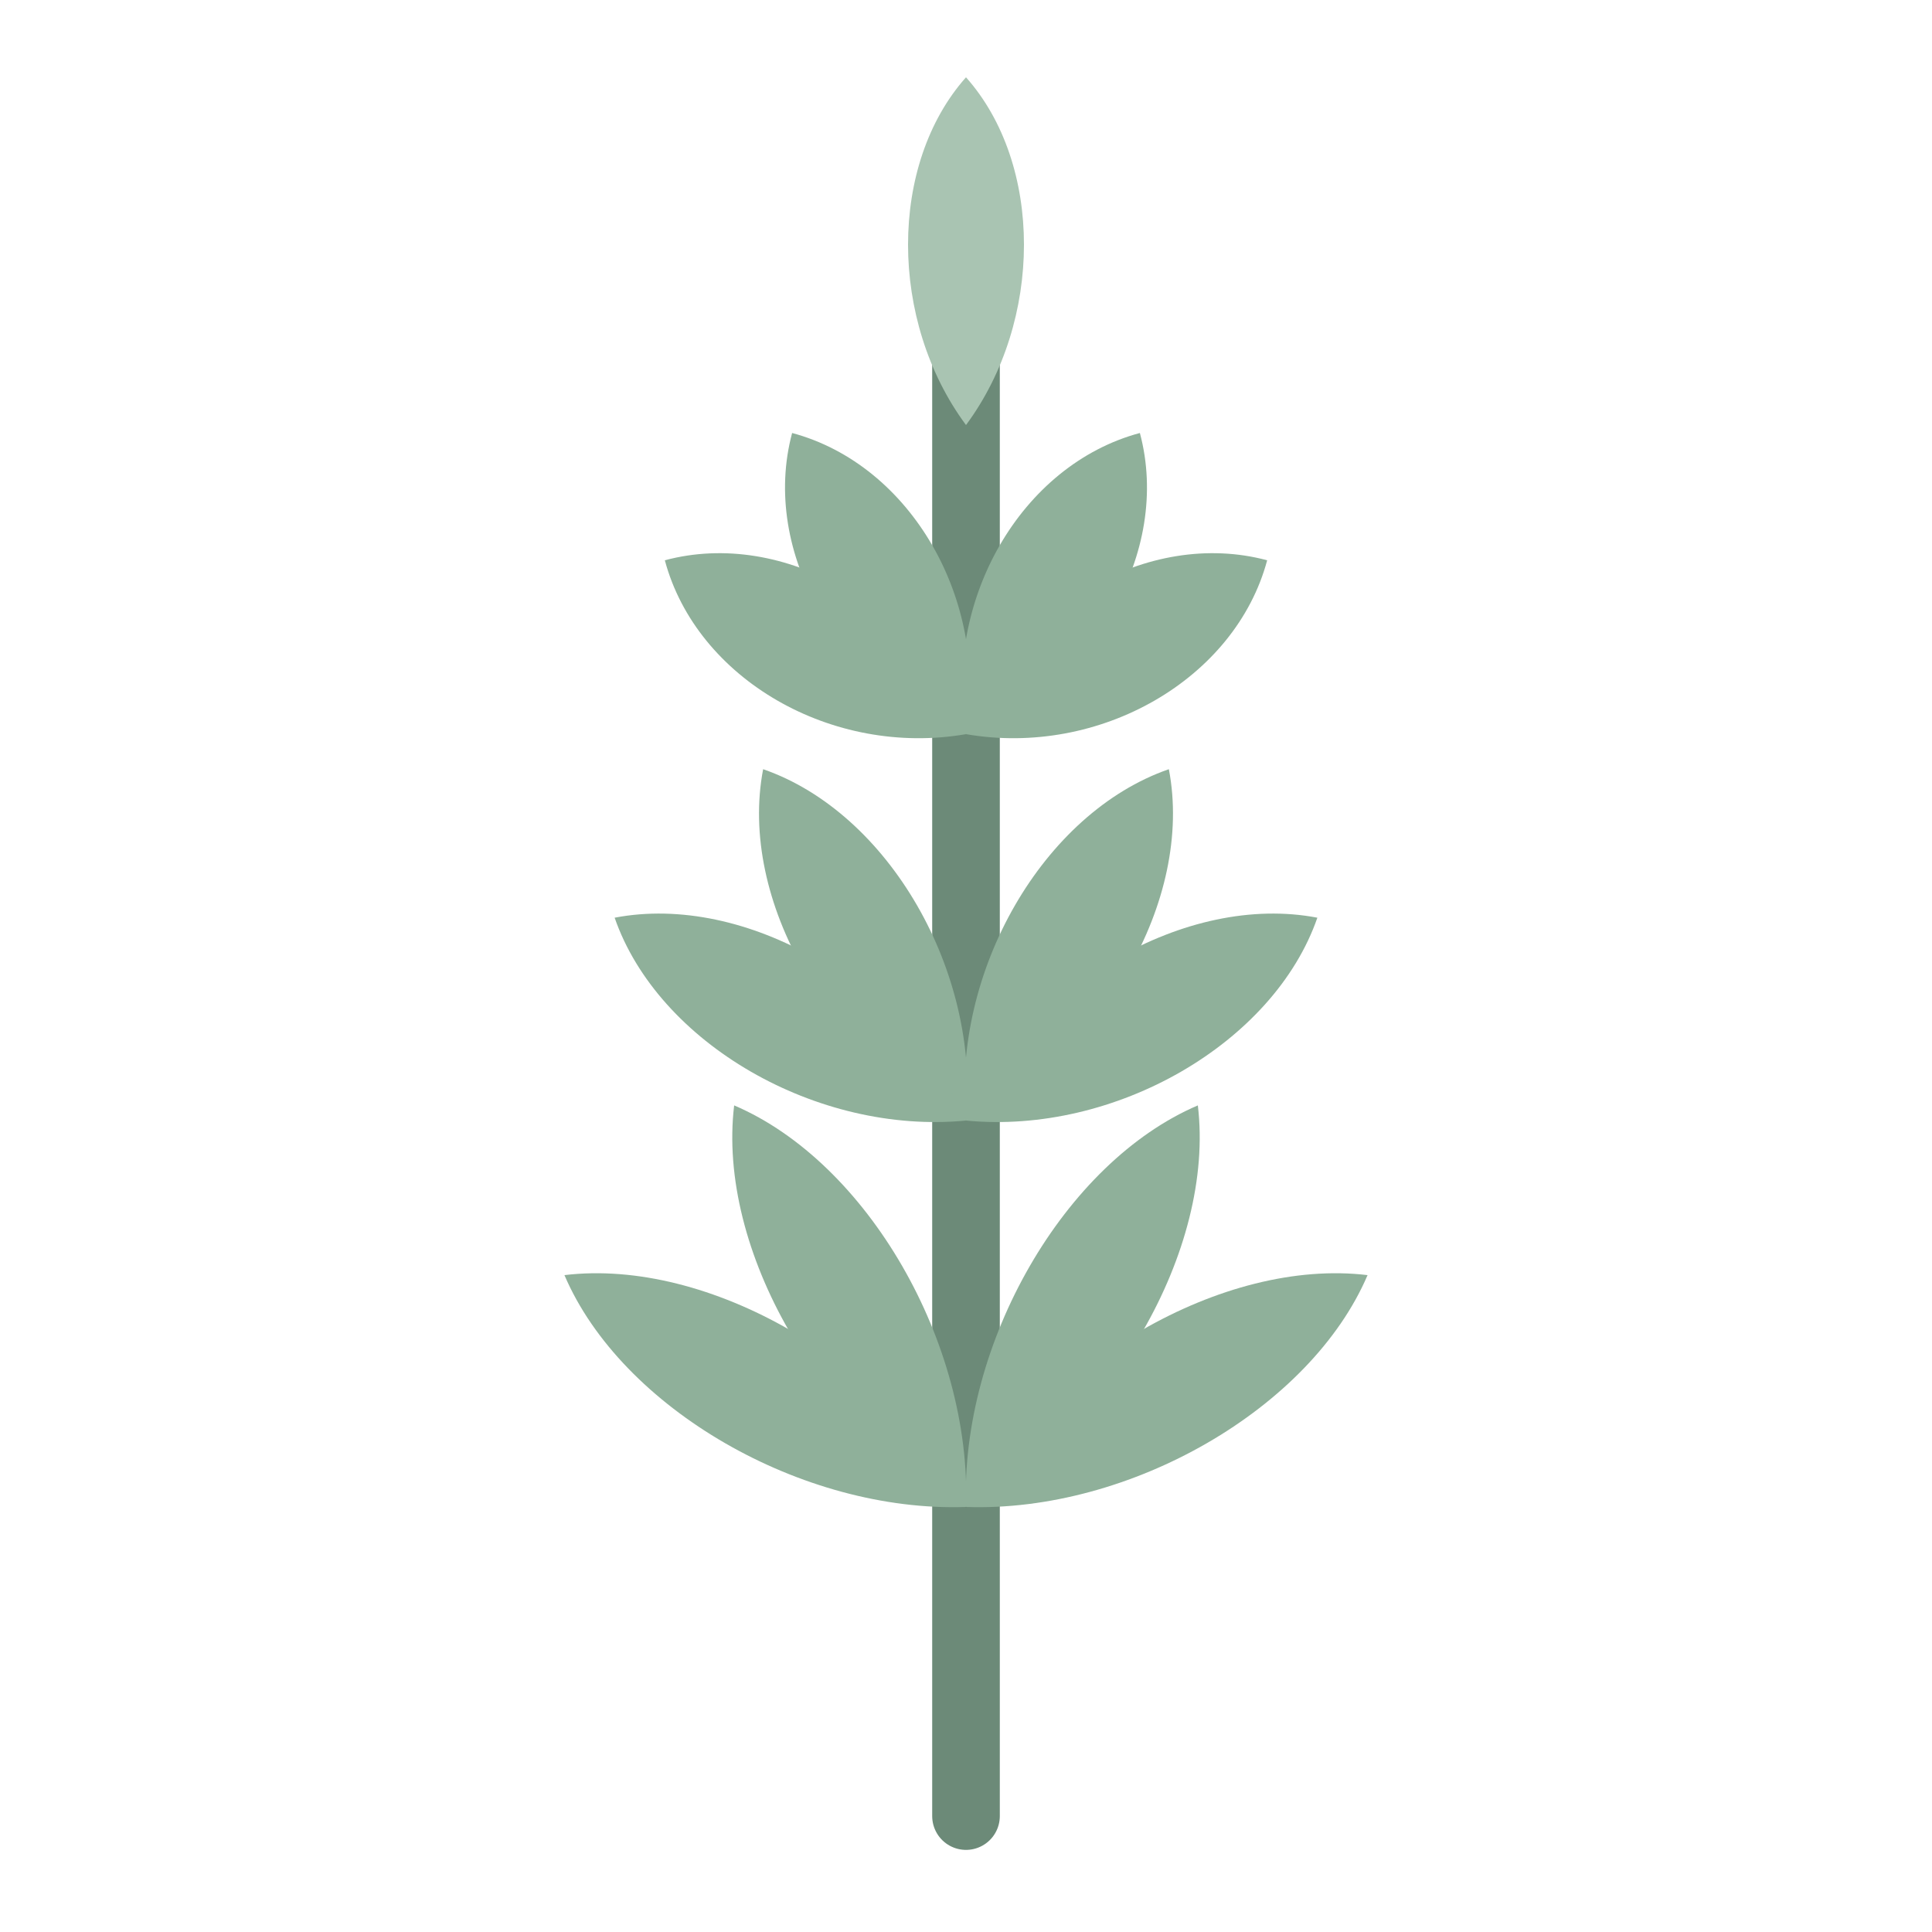
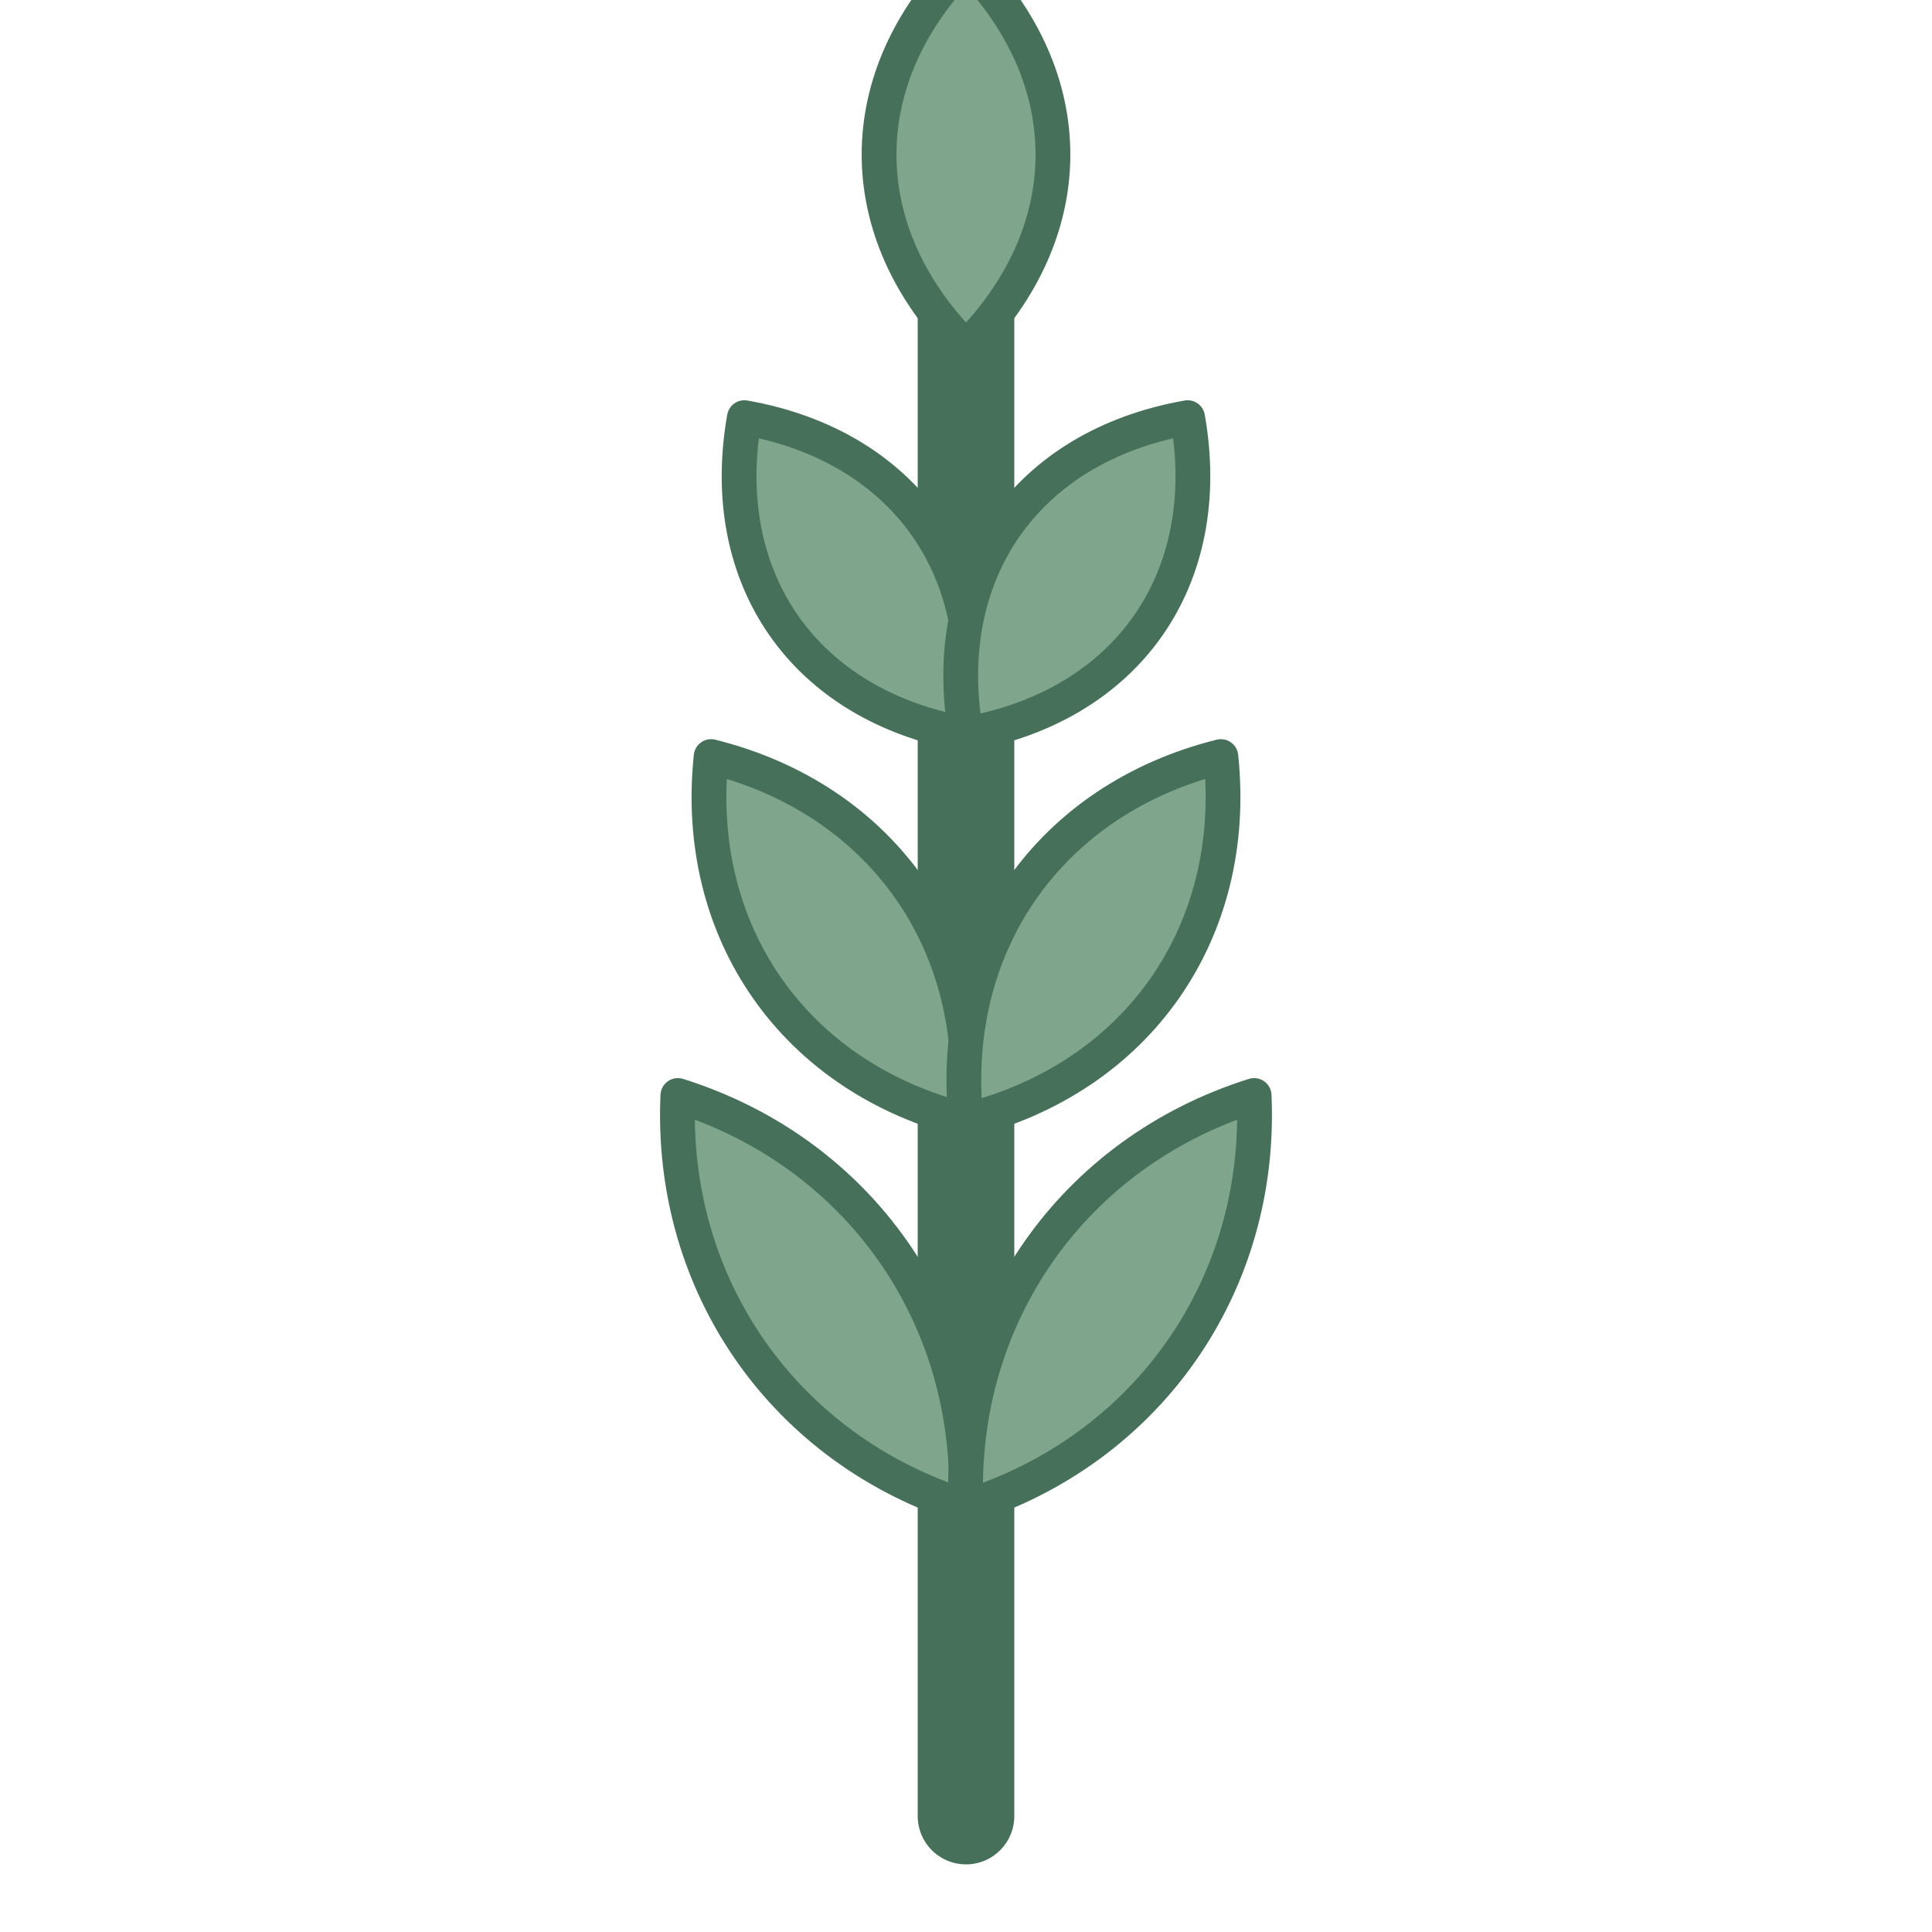
<svg xmlns="http://www.w3.org/2000/svg" viewBox="0 0 100 100">
-   <path d="M50 94C50 70 50 44 50 16" fill="none" stroke="#6C8A78" stroke-width="3.5" stroke-linecap="round" stroke-linejoin="round" />
-   <g transform="translate(50 78) rotate(-120)">
-     <path d="M0 0C7.2 -4.5 18 -4.5 24 0C18 4.5 7.2 4.5 0 0Z" fill="#8FB09A" />
-   </g>
-   <g transform="translate(50 78) rotate(-150)">
-     <path d="M0 0C7.2 -4.5 18 -4.5 24 0C18 4.5 7.2 4.5 0 0Z" fill="#8FB09A" />
-   </g>
-   <g transform="translate(50 78) rotate(-60)">
-     <path d="M0 0C7.2 -4.5 18 -4.5 24 0C18 4.5 7.2 4.5 0 0Z" fill="#8FB09A" />
-   </g>
-   <g transform="translate(50 78) rotate(-30)">
-     <path d="M0 0C7.2 -4.5 18 -4.5 24 0C18 4.5 7.2 4.5 0 0Z" fill="#8FB09A" />
-   </g>
-   <g transform="translate(50 58) rotate(-120)">
-     <path d="M0 0C6.3 -4.5 15.8 -4.5 21 0C15.8 4.5 6.3 4.5 0 0Z" fill="#8FB09A" />
-   </g>
-   <g transform="translate(50 58) rotate(-150)">
-     <path d="M0 0C6.3 -4.5 15.8 -4.5 21 0C15.8 4.5 6.3 4.5 0 0Z" fill="#8FB09A" />
-   </g>
-   <g transform="translate(50 58) rotate(-60)">
-     <path d="M0 0C6.3 -4.5 15.8 -4.5 21 0C15.8 4.5 6.3 4.5 0 0Z" fill="#8FB09A" />
-   </g>
-   <g transform="translate(50 58) rotate(-30)">
-     <path d="M0 0C6.3 -4.5 15.8 -4.5 21 0C15.8 4.5 6.3 4.5 0 0Z" fill="#8FB09A" />
-   </g>
-   <g transform="translate(50 38) rotate(-120)">
-     <path d="M0 0C5.4 -4.5 13.5 -4.5 18 0C13.5 4.5 5.4 4.5 0 0Z" fill="#8FB09A" />
-   </g>
-   <g transform="translate(50 38) rotate(-150)">
-     <path d="M0 0C5.4 -4.5 13.5 -4.5 18 0C13.5 4.5 5.4 4.5 0 0Z" fill="#8FB09A" />
-   </g>
-   <g transform="translate(50 38) rotate(-60)">
-     <path d="M0 0C5.4 -4.5 13.5 -4.5 18 0C13.5 4.5 5.4 4.5 0 0Z" fill="#8FB09A" />
-   </g>
-   <g transform="translate(50 38) rotate(-30)">
-     <path d="M0 0C5.4 -4.5 13.5 -4.5 18 0C13.5 4.5 5.4 4.5 0 0Z" fill="#8FB09A" />
-   </g>
-   <g transform="translate(50 22) rotate(-90)">
-     <path d="M0 0C5.4 -4 13.5 -4 18 0C13.5 4 5.4 4 0 0Z" fill="#A9C4B2" />
-   </g>
+   <path d="M50 94C50 70 50 44 50 14" fill="none" stroke="#46705A" stroke-width="5" stroke-linecap="round" />
+   <path d="M0 0C7.8 -6 18.2 -6 26 0C18.2 6 7.8 6 0 0Z" transform="translate(50 78) rotate(-125)" fill="#7FA58C" stroke="#46705A" stroke-width="1.8" stroke-linejoin="round" />
+   <path d="M0 0C7.8 -6 18.2 -6 26 0C18.2 6 7.8 6 0 0Z" transform="translate(50 78) rotate(-55)" fill="#7FA58C" stroke="#46705A" stroke-width="1.8" stroke-linejoin="round" />
+   <path d="M0 0C6.9 -6 16.1 -6 23 0C16.1 6 6.9 6 0 0Z" transform="translate(50 58) rotate(-125)" fill="#7FA58C" stroke="#46705A" stroke-width="1.8" stroke-linejoin="round" />
+   <path d="M0 0C6.9 -6 16.1 -6 23 0C16.1 6 6.9 6 0 0Z" transform="translate(50 58) rotate(-55)" fill="#7FA58C" stroke="#46705A" stroke-width="1.8" stroke-linejoin="round" />
+   <path d="M0 0C6 -6 14 -6 20 0C14 6 6 6 0 0Z" transform="translate(50 38) rotate(-125)" fill="#7FA58C" stroke="#46705A" stroke-width="1.8" stroke-linejoin="round" />
+   <path d="M0 0C6 -6 14 -6 20 0C14 6 6 6 0 0Z" transform="translate(50 38) rotate(-55)" fill="#7FA58C" stroke="#46705A" stroke-width="1.8" stroke-linejoin="round" />
+   <path d="M0 0C6 -6 14 -6 20 0C14 6 6 6 0 0Z" transform="translate(50 18) rotate(-90)" fill="#7FA58C" stroke="#46705A" stroke-width="1.8" stroke-linejoin="round" />
</svg>
